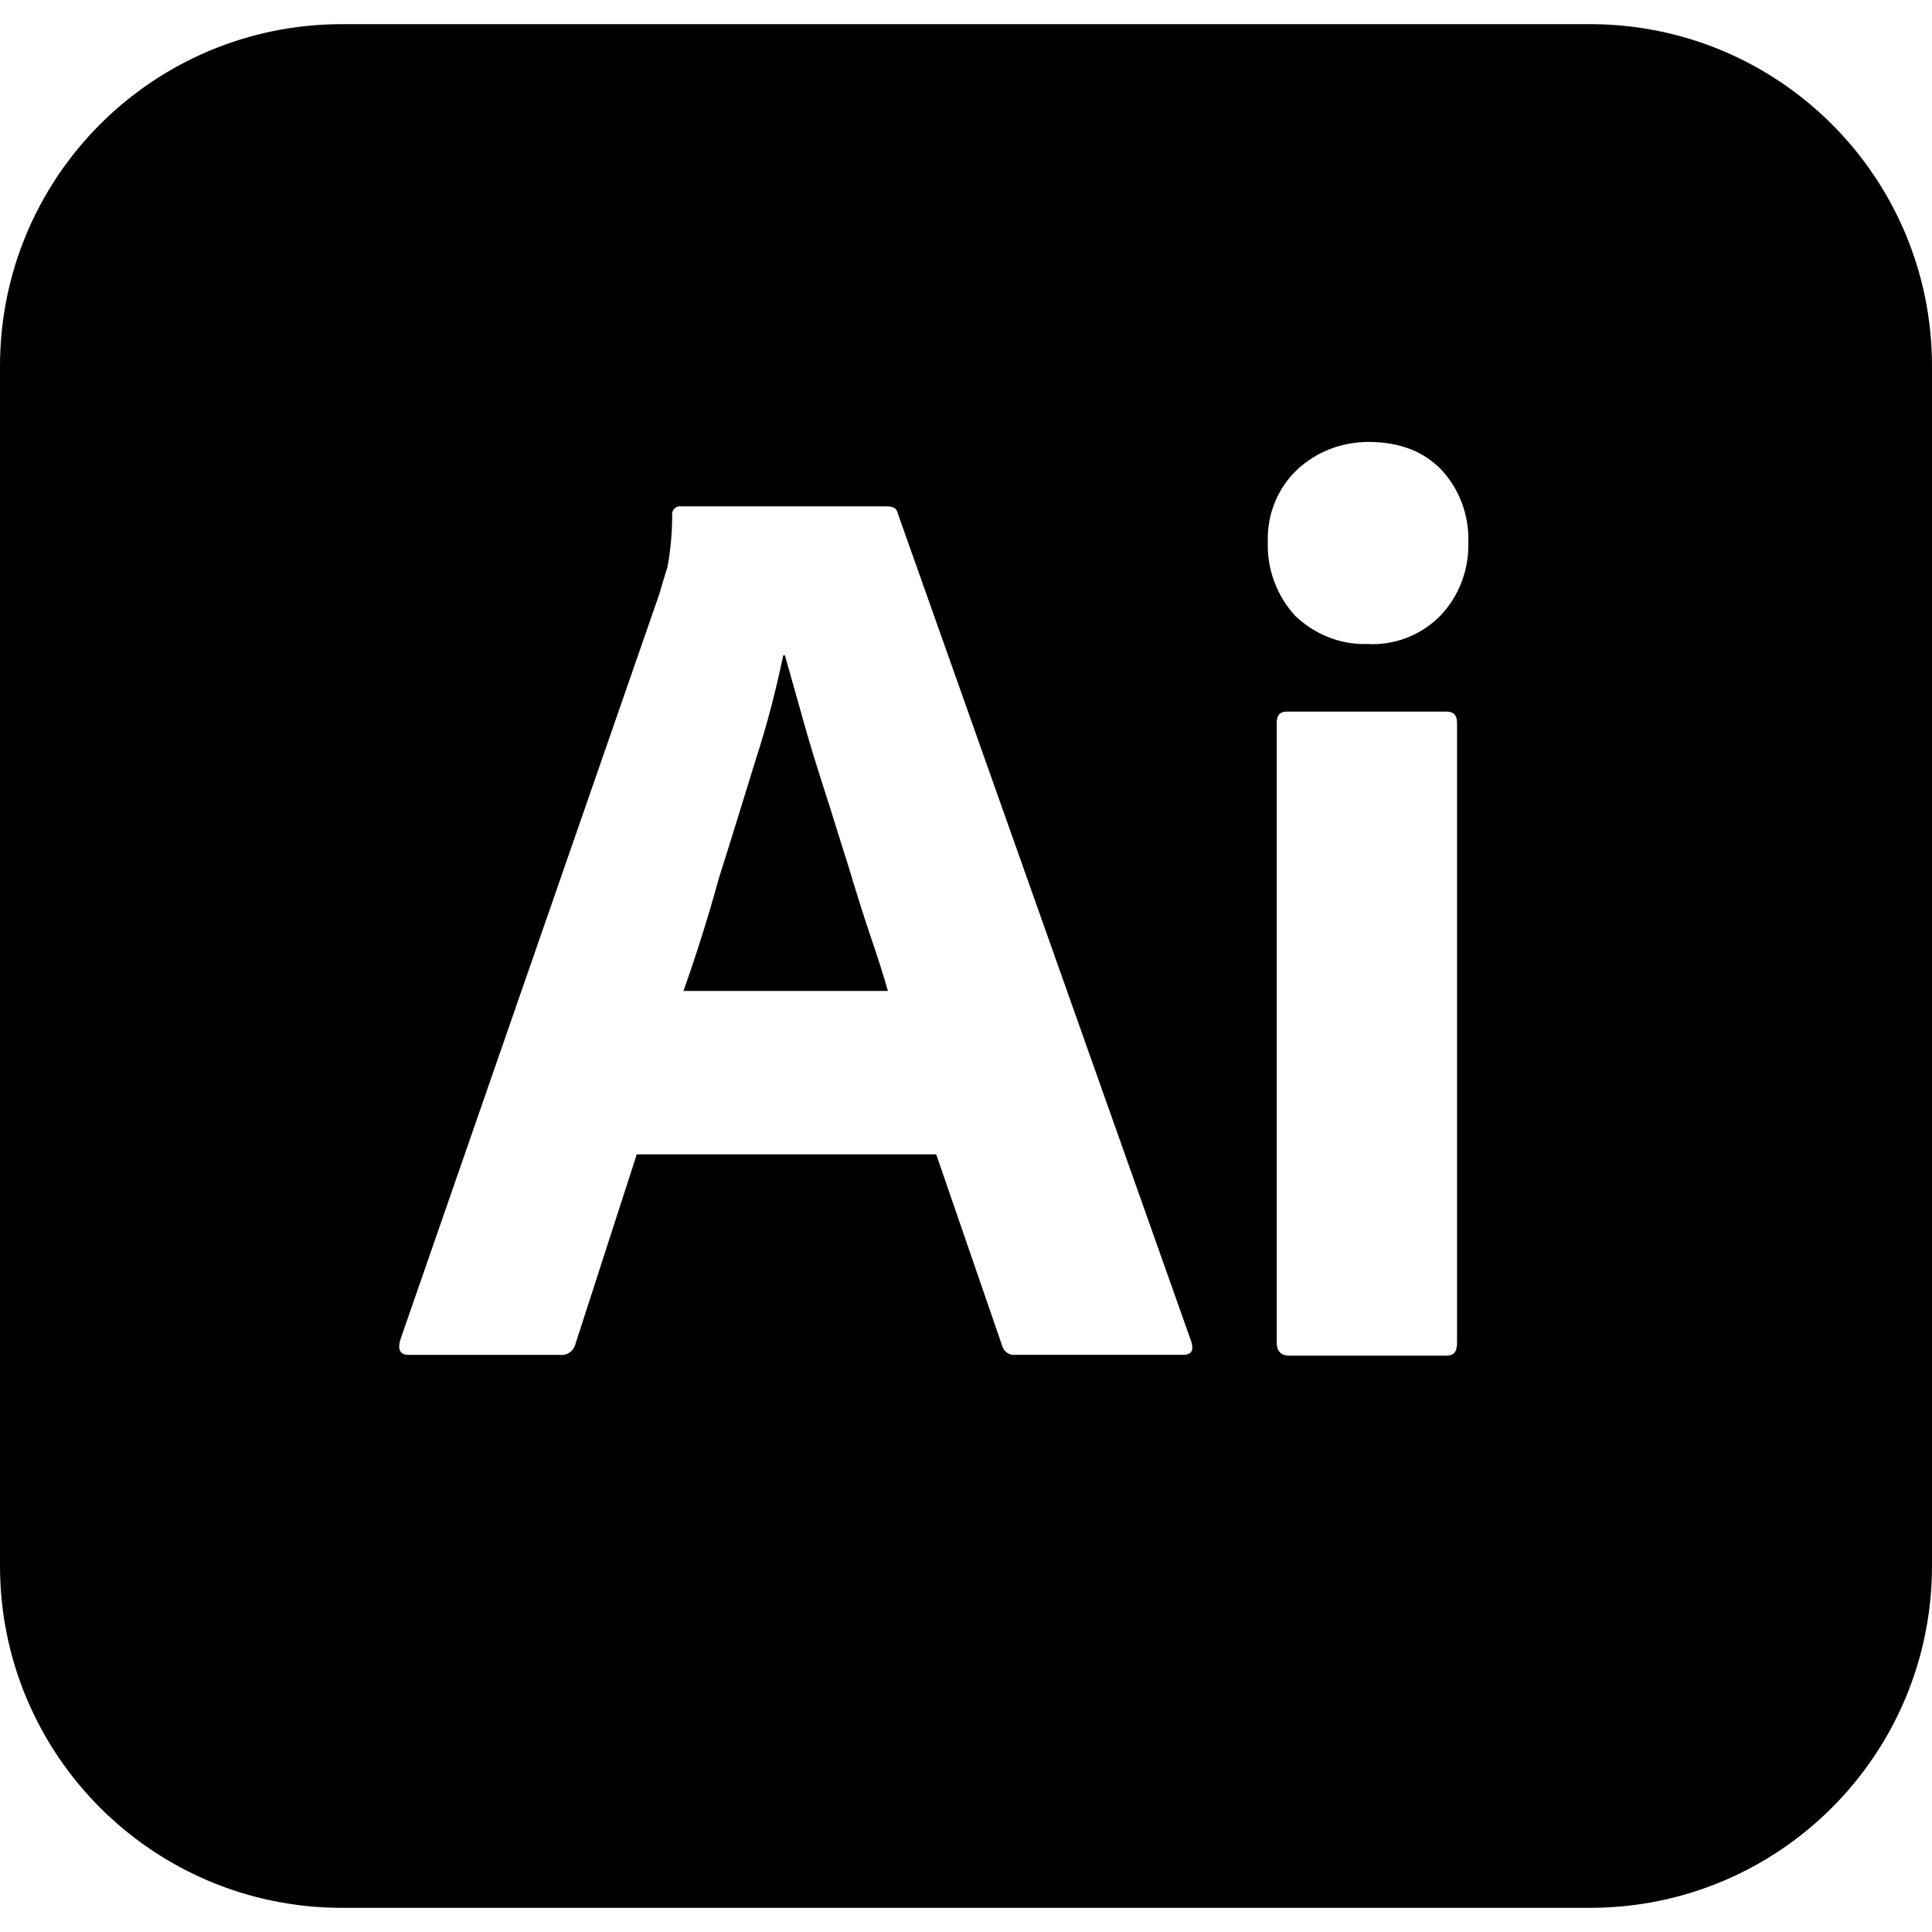
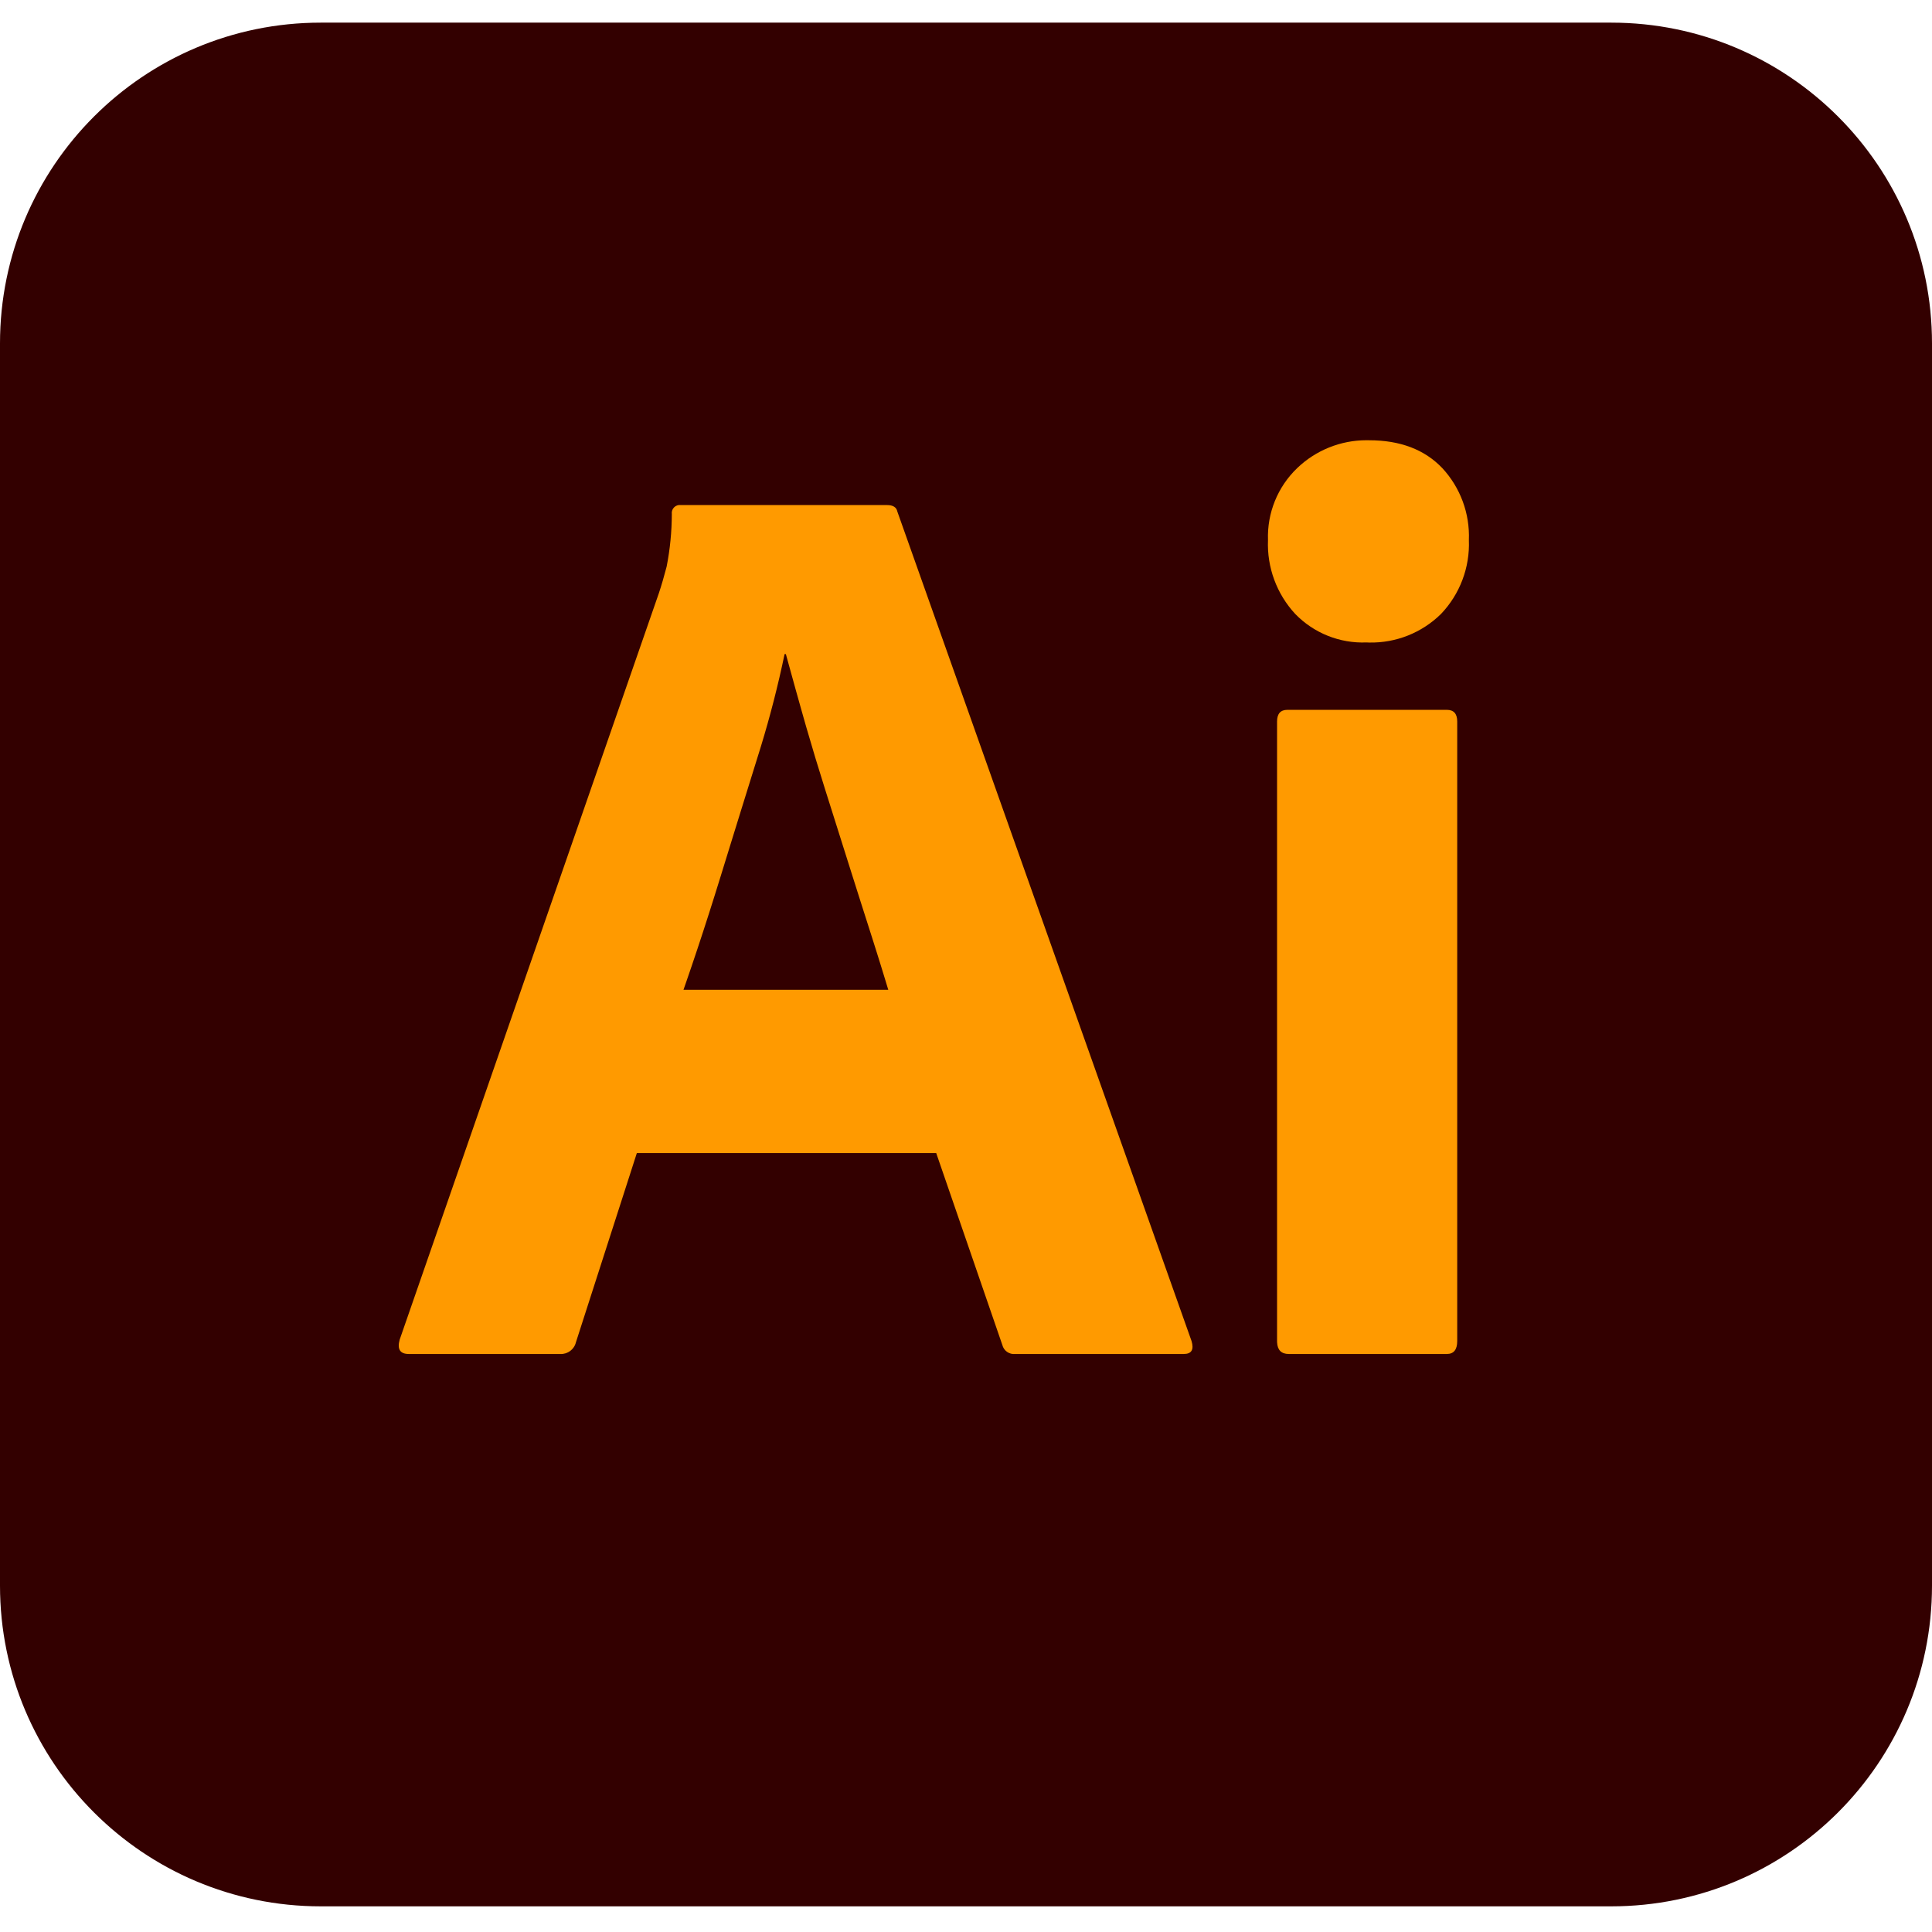
- <svg xmlns="http://www.w3.org/2000/svg" viewBox="0 0 24 24" fill="currentColor" height="1em" width="1em">
-   <path d="M10.53 10.73c-.1-.31-.19-.61-.29-.92-.1-.31-.19-.6-.27-.89-.08-.28-.15-.54-.22-.78h-.02c-.09.43-.2.86-.34 1.29-.15.48-.3.98-.46 1.48-.14.51-.29.98-.44 1.4h2.54c-.06-.211-.14-.46-.23-.721-.09-.269-.18-.559-.27-.859zM19.75.3H4.25C1.9.3 0 2.2 0 4.55v14.9c0 2.35 1.9 4.25 4.25 4.25h15.5c2.35 0 4.25-1.9 4.25-4.25V4.55C24 2.2 22.1.3 19.75.3zM14.7 16.83h-2.091c-.069.01-.139-.04-.159-.11l-.82-2.38H7.91l-.76 2.35c-.02.09-.1.15-.19.141H5.08c-.11 0-.14-.061-.11-.18L8.19 7.38c.03-.1.06-.21.1-.33.04-.21.06-.43.06-.65-.01-.05.03-.1.08-.11h2.59c.08 0 .12.03.13.08l3.65 10.3c.03.109 0 .16-.1.16zm3.4-.15c0 .11-.039.16-.129.16H16.01c-.1 0-.15-.061-.15-.16v-7.7c0-.1.041-.14.131-.14h1.98c.09 0 .129.05.129.14v7.7zm-.209-9.03a1.18 1.18 0 0 1-.911.35c-.33.01-.65-.12-.891-.35a1.3 1.3 0 0 1-.34-.92c-.01-.34.12-.66.359-.89.242-.23.562-.35.892-.35.391 0 .689.12.91.35.22.24.34.56.33.89.01.34-.11.67-.349.92z" />
+ <svg xmlns="http://www.w3.org/2000/svg" viewBox="0 0 256 250" preserveAspectRatio="xMidYMid" height="1em" width="1em">
+   <rect fill="#300" width="256" height="249.6" rx="42.5" />
+   <path d="M124.054 149.79h-39.67l-8.072 25.073a2.02 2.02 0 0 1-2.061 1.546H54.158c-1.145 0-1.546-.63-1.202-1.89l34.347-98.918c.343-1.03.687-2.203 1.03-3.52.45-2.292.68-4.62.687-6.955a1.063 1.063 0 0 1 1.202-1.203h27.306c.8 0 1.258.287 1.374.86l38.983 109.908c.344 1.146 0 1.719-1.03 1.718h-22.326a1.587 1.587 0 0 1-1.717-1.202l-8.758-25.417Zm-33.488-21.638H117.7l-.387-1.277-.621-2.022-.443-1.42-.707-2.236-1.503-4.707-1.322-4.173-3.433-10.87a334.433 334.433 0 0 1-2.46-8.138l-.628-2.21-.734-2.613-1.12-4.05-.21-.763h-.171a138.781 138.781 0 0 1-3.136 12.23l-2.548 8.196-1.402 4.528-1.415 4.584c-.256.828-.51 1.647-.765 2.456l-.76 2.398-.756 2.342-.752 2.284-.748 2.227c-.248.733-.496 1.456-.743 2.17l-.37 1.064Zm90.501-46.025a12.456 12.456 0 0 1-9.445-3.778 13.586 13.586 0 0 1-3.607-9.789 12.6 12.6 0 0 1 3.864-9.53 13.27 13.27 0 0 1 9.165-3.697l.366.004c4.122 0 7.357 1.23 9.704 3.692a13.258 13.258 0 0 1 3.52 9.531 13.412 13.412 0 0 1-3.692 9.79 13.177 13.177 0 0 1-9.508 3.79l-.367-.013Zm-11.85 92.564V92.603c0-1.03.456-1.546 1.374-1.546h21.124c.915 0 1.373.515 1.374 1.546v82.088c0 1.146-.458 1.719-1.374 1.718h-20.952c-.976 0-1.49-.514-1.541-1.542l-.005-.176Z" fill="#FF9A00" />
</svg>
